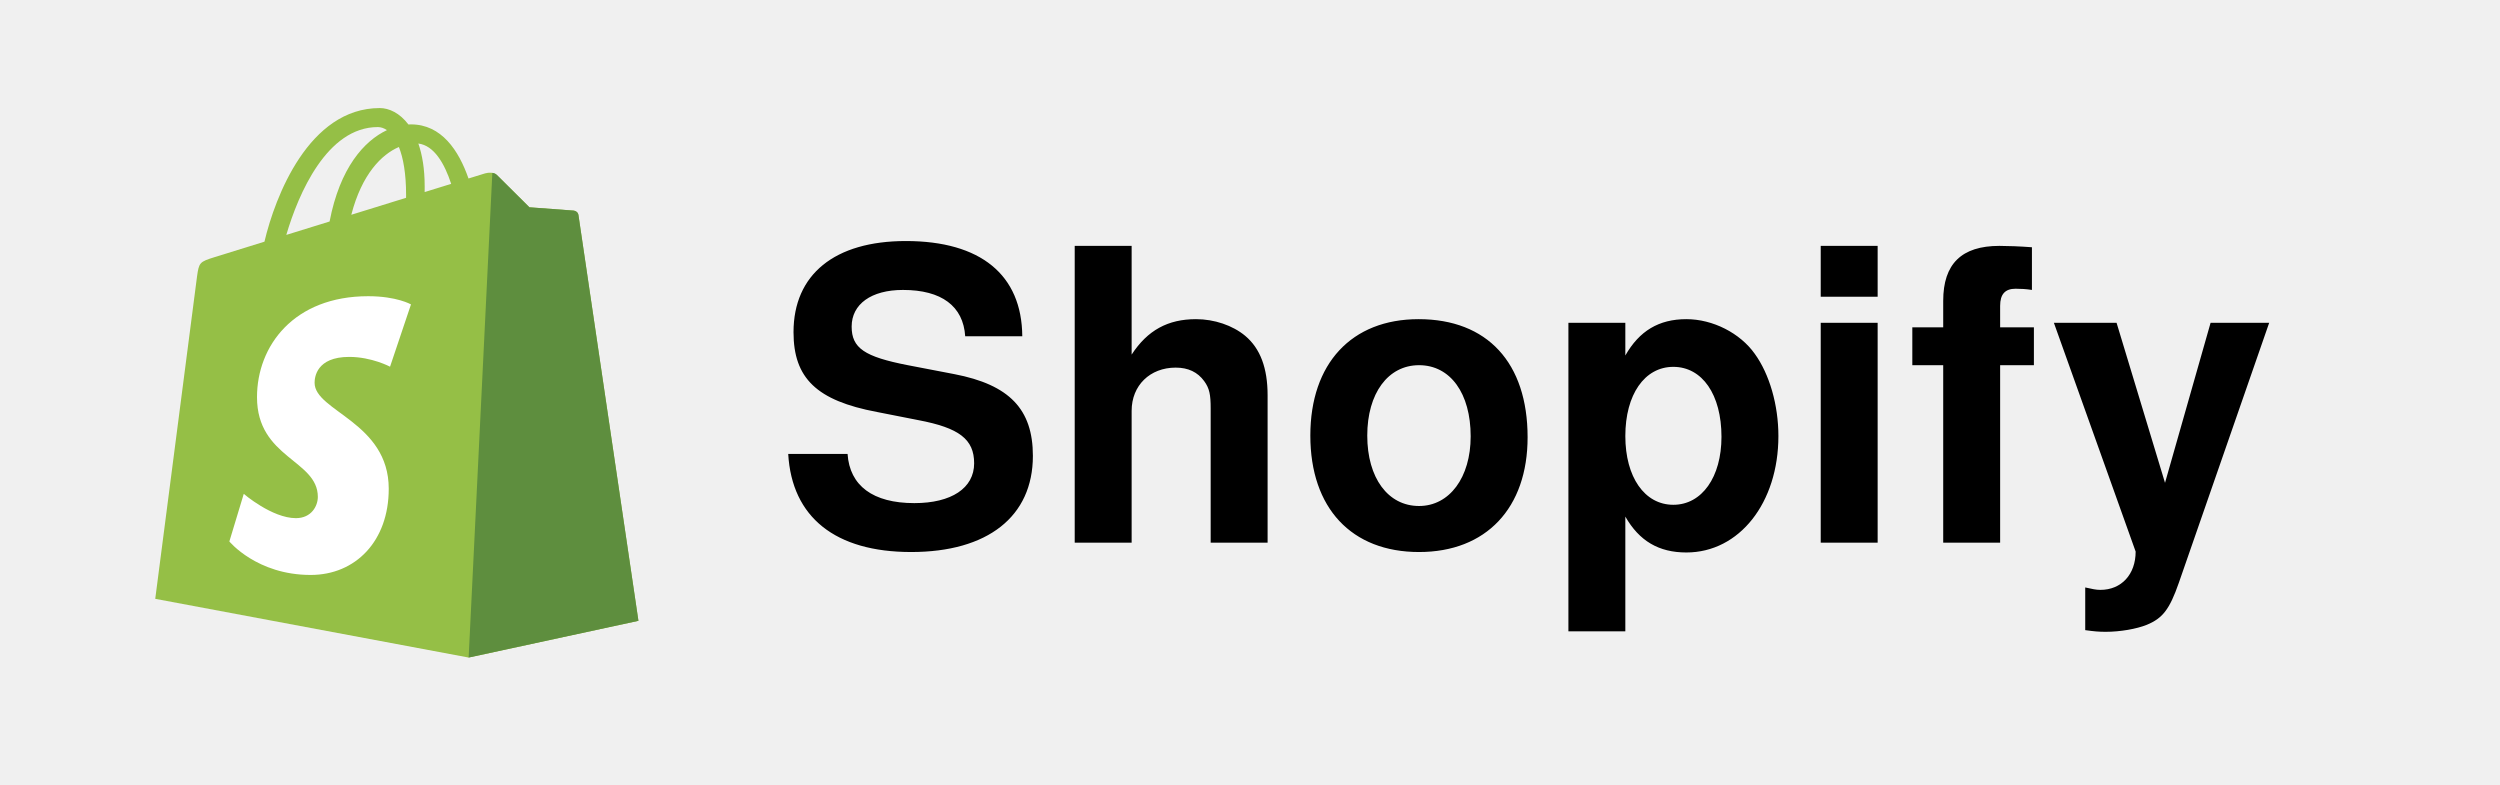
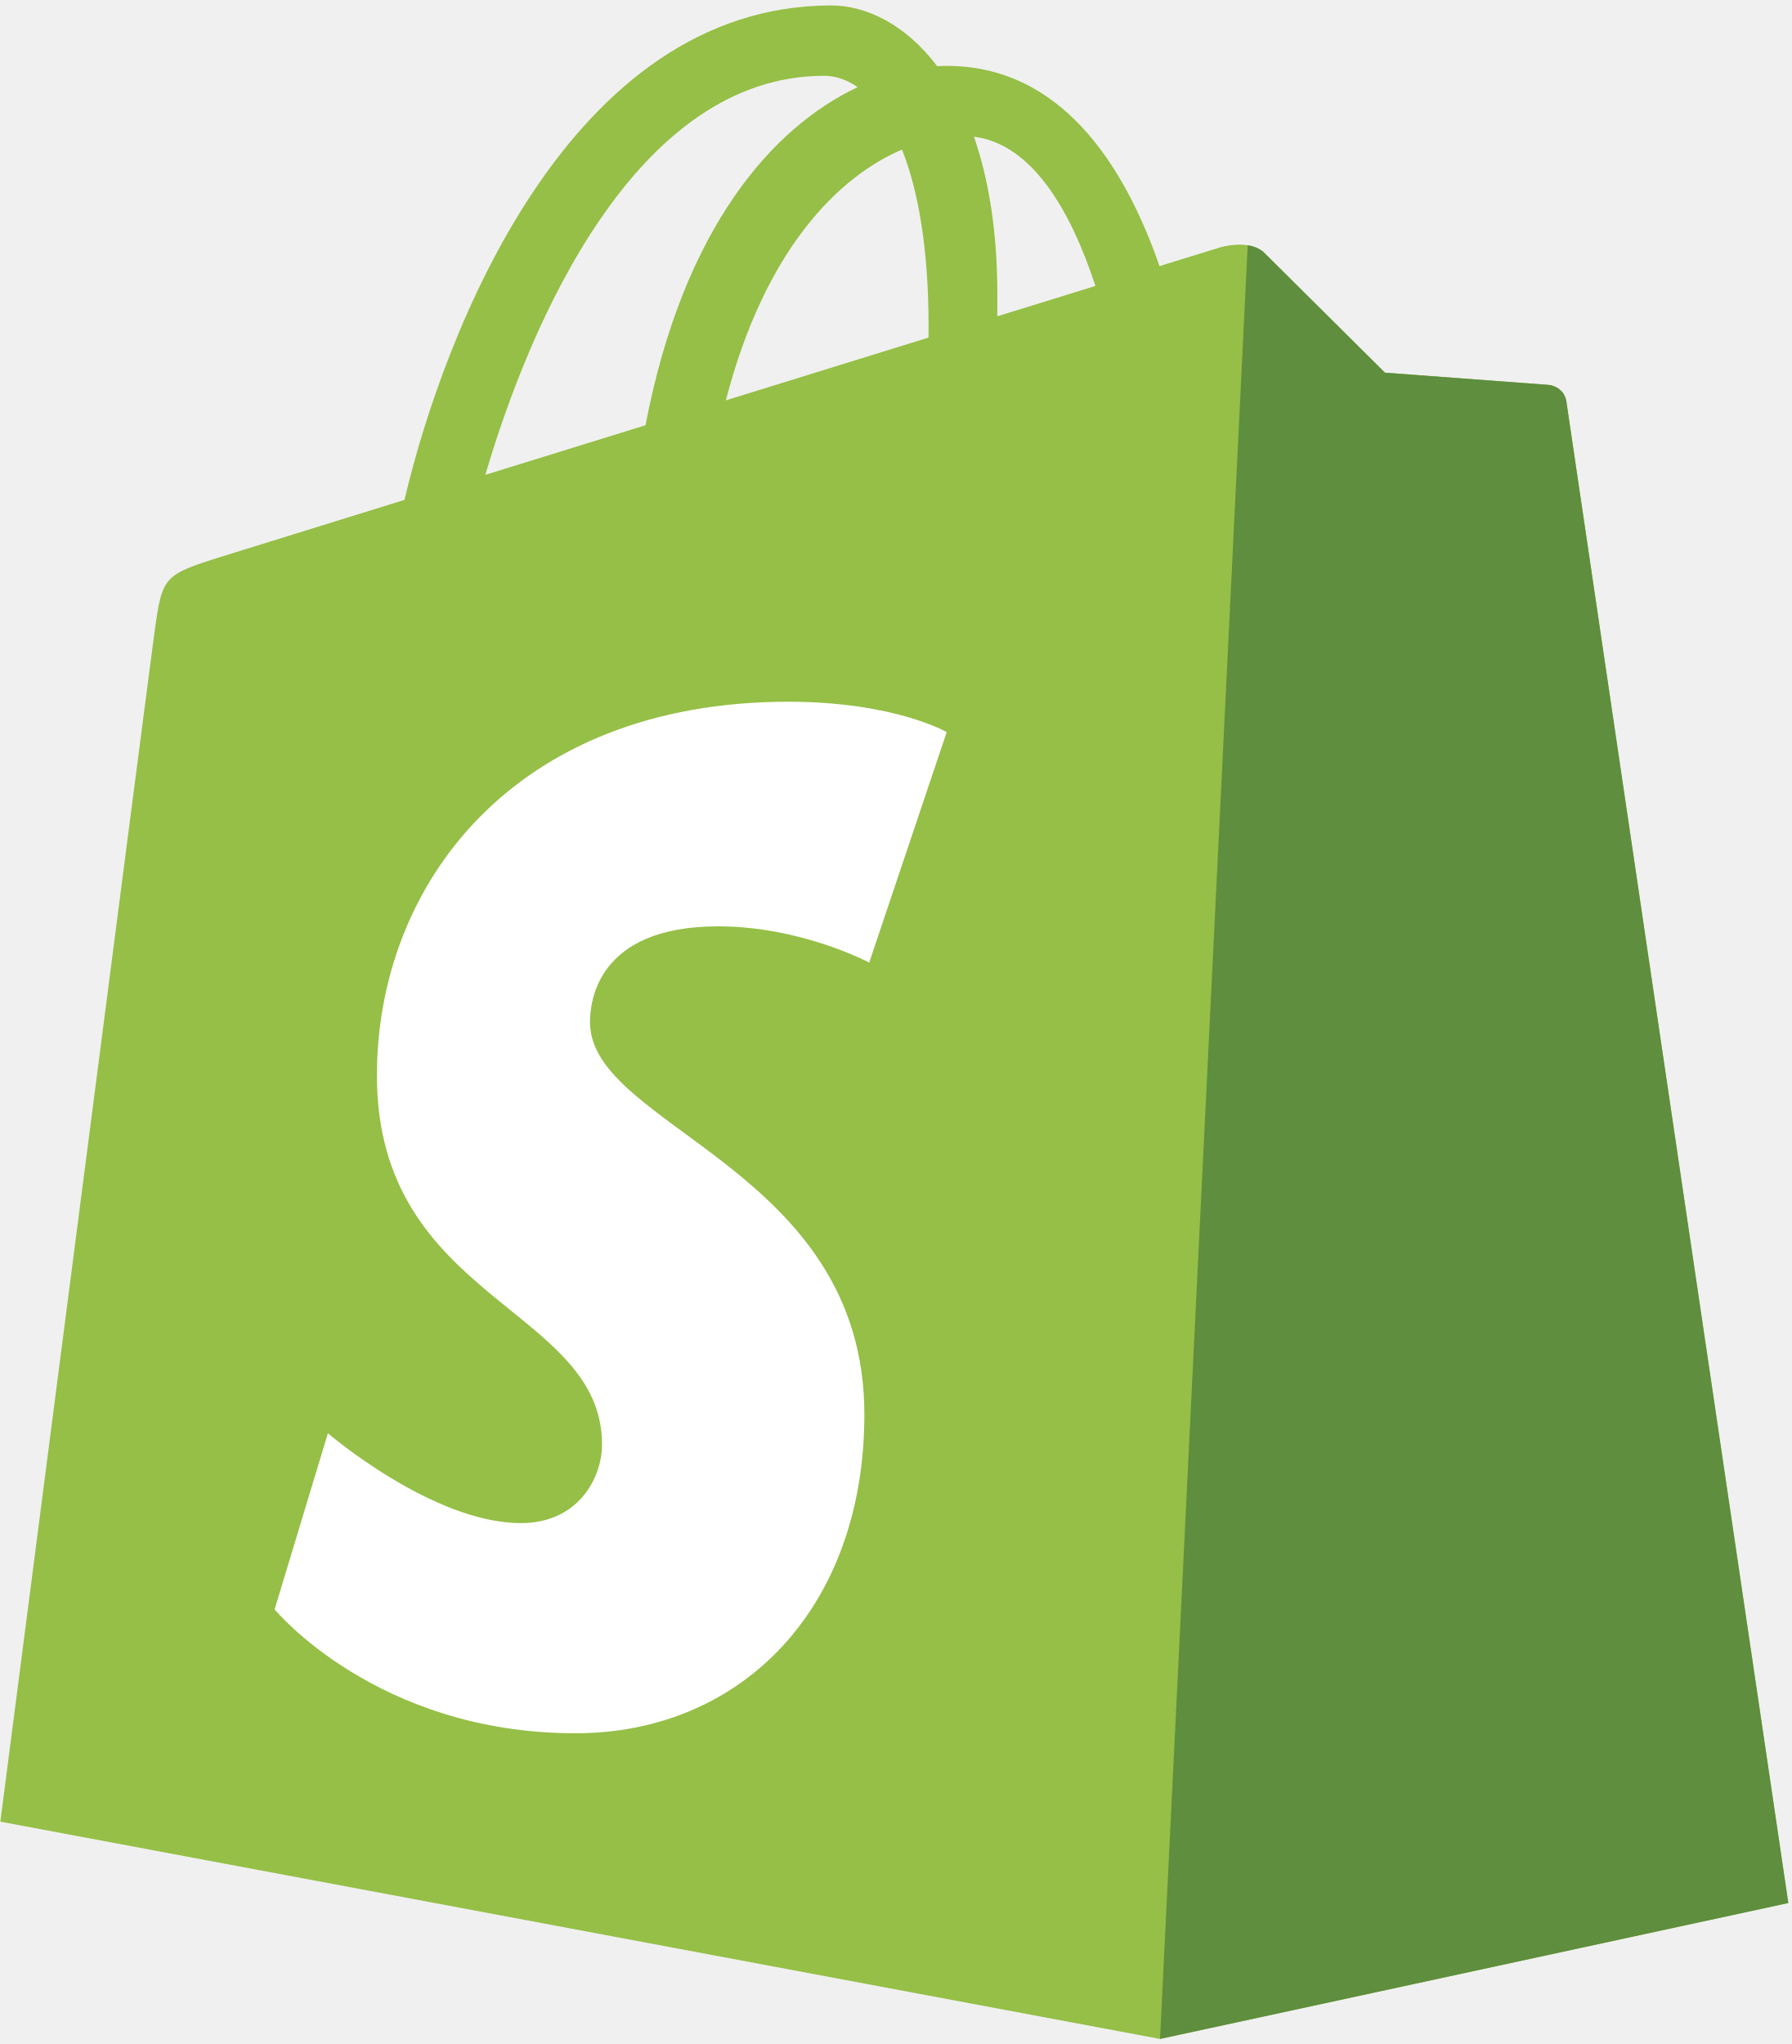
- <svg xmlns="http://www.w3.org/2000/svg" viewBox="0 0 258 81" width="258" height="81">
-   <svg x="16" y="11" width="50" height="57" viewBox="0 0 256 292" preserveAspectRatio="xMidYMid meet" overflow="visible">
-     <path d="M223.774 57.34c-.201-1.46-1.48-2.268-2.537-2.357-1.055-.088-23.383-1.743-23.383-1.743s-15.507-15.395-17.209-17.099c-1.703-1.703-5.029-1.185-6.32-.805-.19.056-3.388 1.043-8.678 2.68-5.18-14.906-14.322-28.604-30.405-28.604-.444 0-.901.018-1.358.044C129.31 3.407 123.644.779 118.75.779c-37.465 0-55.364 46.835-60.976 70.635-14.558 4.511-24.9 7.718-26.221 8.133-8.126 2.549-8.383 2.805-9.45 10.462C21.3 95.806.038 260.235.038 260.235l165.678 31.042 89.77-19.42S223.973 58.8 223.775 57.34zM156.49 40.848l-14.019 4.339c.005-.988.01-1.96.01-3.023 0-9.264-1.286-16.723-3.349-22.636 8.287 1.04 13.806 10.469 17.358 21.32zm-27.638-19.483c2.304 5.773 3.802 14.058 3.802 25.238 0 .572-.005 1.095-.01 1.624-9.117 2.824-19.024 5.89-28.953 8.966 5.575-21.516 16.025-31.908 25.161-35.828zm-11.131-10.537c1.617 0 3.246.549 4.805 1.622-12.007 5.65-24.877 19.88-30.312 48.297l-22.886 7.088C75.694 46.16 90.81 10.828 117.72 10.828z" fill="#95BF46" />
-     <path d="M221.237 54.983c-1.055-.088-23.383-1.743-23.383-1.743s-15.507-15.395-17.209-17.099c-.637-.634-1.496-.959-2.394-1.099l-12.527 256.233 89.762-19.418S223.972 58.8 223.774 57.34c-.201-1.46-1.48-2.268-2.537-2.357" fill="#5E8E3E" />
-     <path d="M135.242 104.585l-11.069 32.926s-9.698-5.176-21.586-5.176c-17.428 0-18.305 10.937-18.305 13.693 0 15.038 39.2 20.8 39.2 56.024 0 27.713-17.577 45.558-41.277 45.558-28.44 0-42.984-17.7-42.984-17.7l7.615-25.16s14.95 12.835 27.565 12.835c8.243 0 11.596-6.49 11.596-11.232 0-19.616-32.16-20.491-32.16-52.724 0-27.129 19.472-53.382 58.778-53.382 15.145 0 22.627 4.338 22.627 4.338" fill="#FFF" />
-   </svg>
-   <text x="80" y="56" font-family="Helvetica, Arial, sans-serif" font-size="42" font-weight="700" fill="#000">Shopify</text>
+ <svg xmlns="http://www.w3.org/2000/svg" width="2192" height="2500" viewBox="0 0 256 292" preserveAspectRatio="xMidYMid">
+   <path d="M223.774 57.34c-.201-1.46-1.48-2.268-2.537-2.357-1.055-.088-23.383-1.743-23.383-1.743s-15.507-15.395-17.209-17.099c-1.703-1.703-5.029-1.185-6.32-.805-.19.056-3.388 1.043-8.678 2.68-5.18-14.906-14.322-28.604-30.405-28.604-.444 0-.901.018-1.358.044C129.31 3.407 123.644.779 118.75.779c-37.465 0-55.364 46.835-60.976 70.635-14.558 4.511-24.9 7.718-26.221 8.133-8.126 2.549-8.383 2.805-9.45 10.462C21.3 95.806.038 260.235.038 260.235l165.678 31.042 89.77-19.42S223.973 58.8 223.775 57.34zM156.49 40.848l-14.019 4.339c.005-.988.01-1.96.01-3.023 0-9.264-1.286-16.723-3.349-22.636 8.287 1.04 13.806 10.469 17.358 21.32zm-27.638-19.483c2.304 5.773 3.802 14.058 3.802 25.238 0 .572-.005 1.095-.01 1.624-9.117 2.824-19.024 5.89-28.953 8.966 5.575-21.516 16.025-31.908 25.161-35.828zm-11.131-10.537c1.617 0 3.246.549 4.805 1.622-12.007 5.65-24.877 19.88-30.312 48.297l-22.886 7.088C75.694 46.16 90.81 10.828 117.72 10.828z" fill="#95BF46" />
+   <path d="M221.237 54.983c-1.055-.088-23.383-1.743-23.383-1.743s-15.507-15.395-17.209-17.099c-.637-.634-1.496-.959-2.394-1.099l-12.527 256.233 89.762-19.418S223.972 58.8 223.774 57.34c-.201-1.46-1.48-2.268-2.537-2.357" fill="#5E8E3E" />
+   <path d="M135.242 104.585l-11.069 32.926s-9.698-5.176-21.586-5.176c-17.428 0-18.305 10.937-18.305 13.693 0 15.038 39.2 20.8 39.2 56.024 0 27.713-17.577 45.558-41.277 45.558-28.44 0-42.984-17.7-42.984-17.7l7.615-25.16s14.95 12.835 27.565 12.835c8.243 0 11.596-6.49 11.596-11.232 0-19.616-32.16-20.491-32.16-52.724 0-27.129 19.472-53.382 58.778-53.382 15.145 0 22.627 4.338 22.627 4.338" fill="#FFF" />
</svg>
